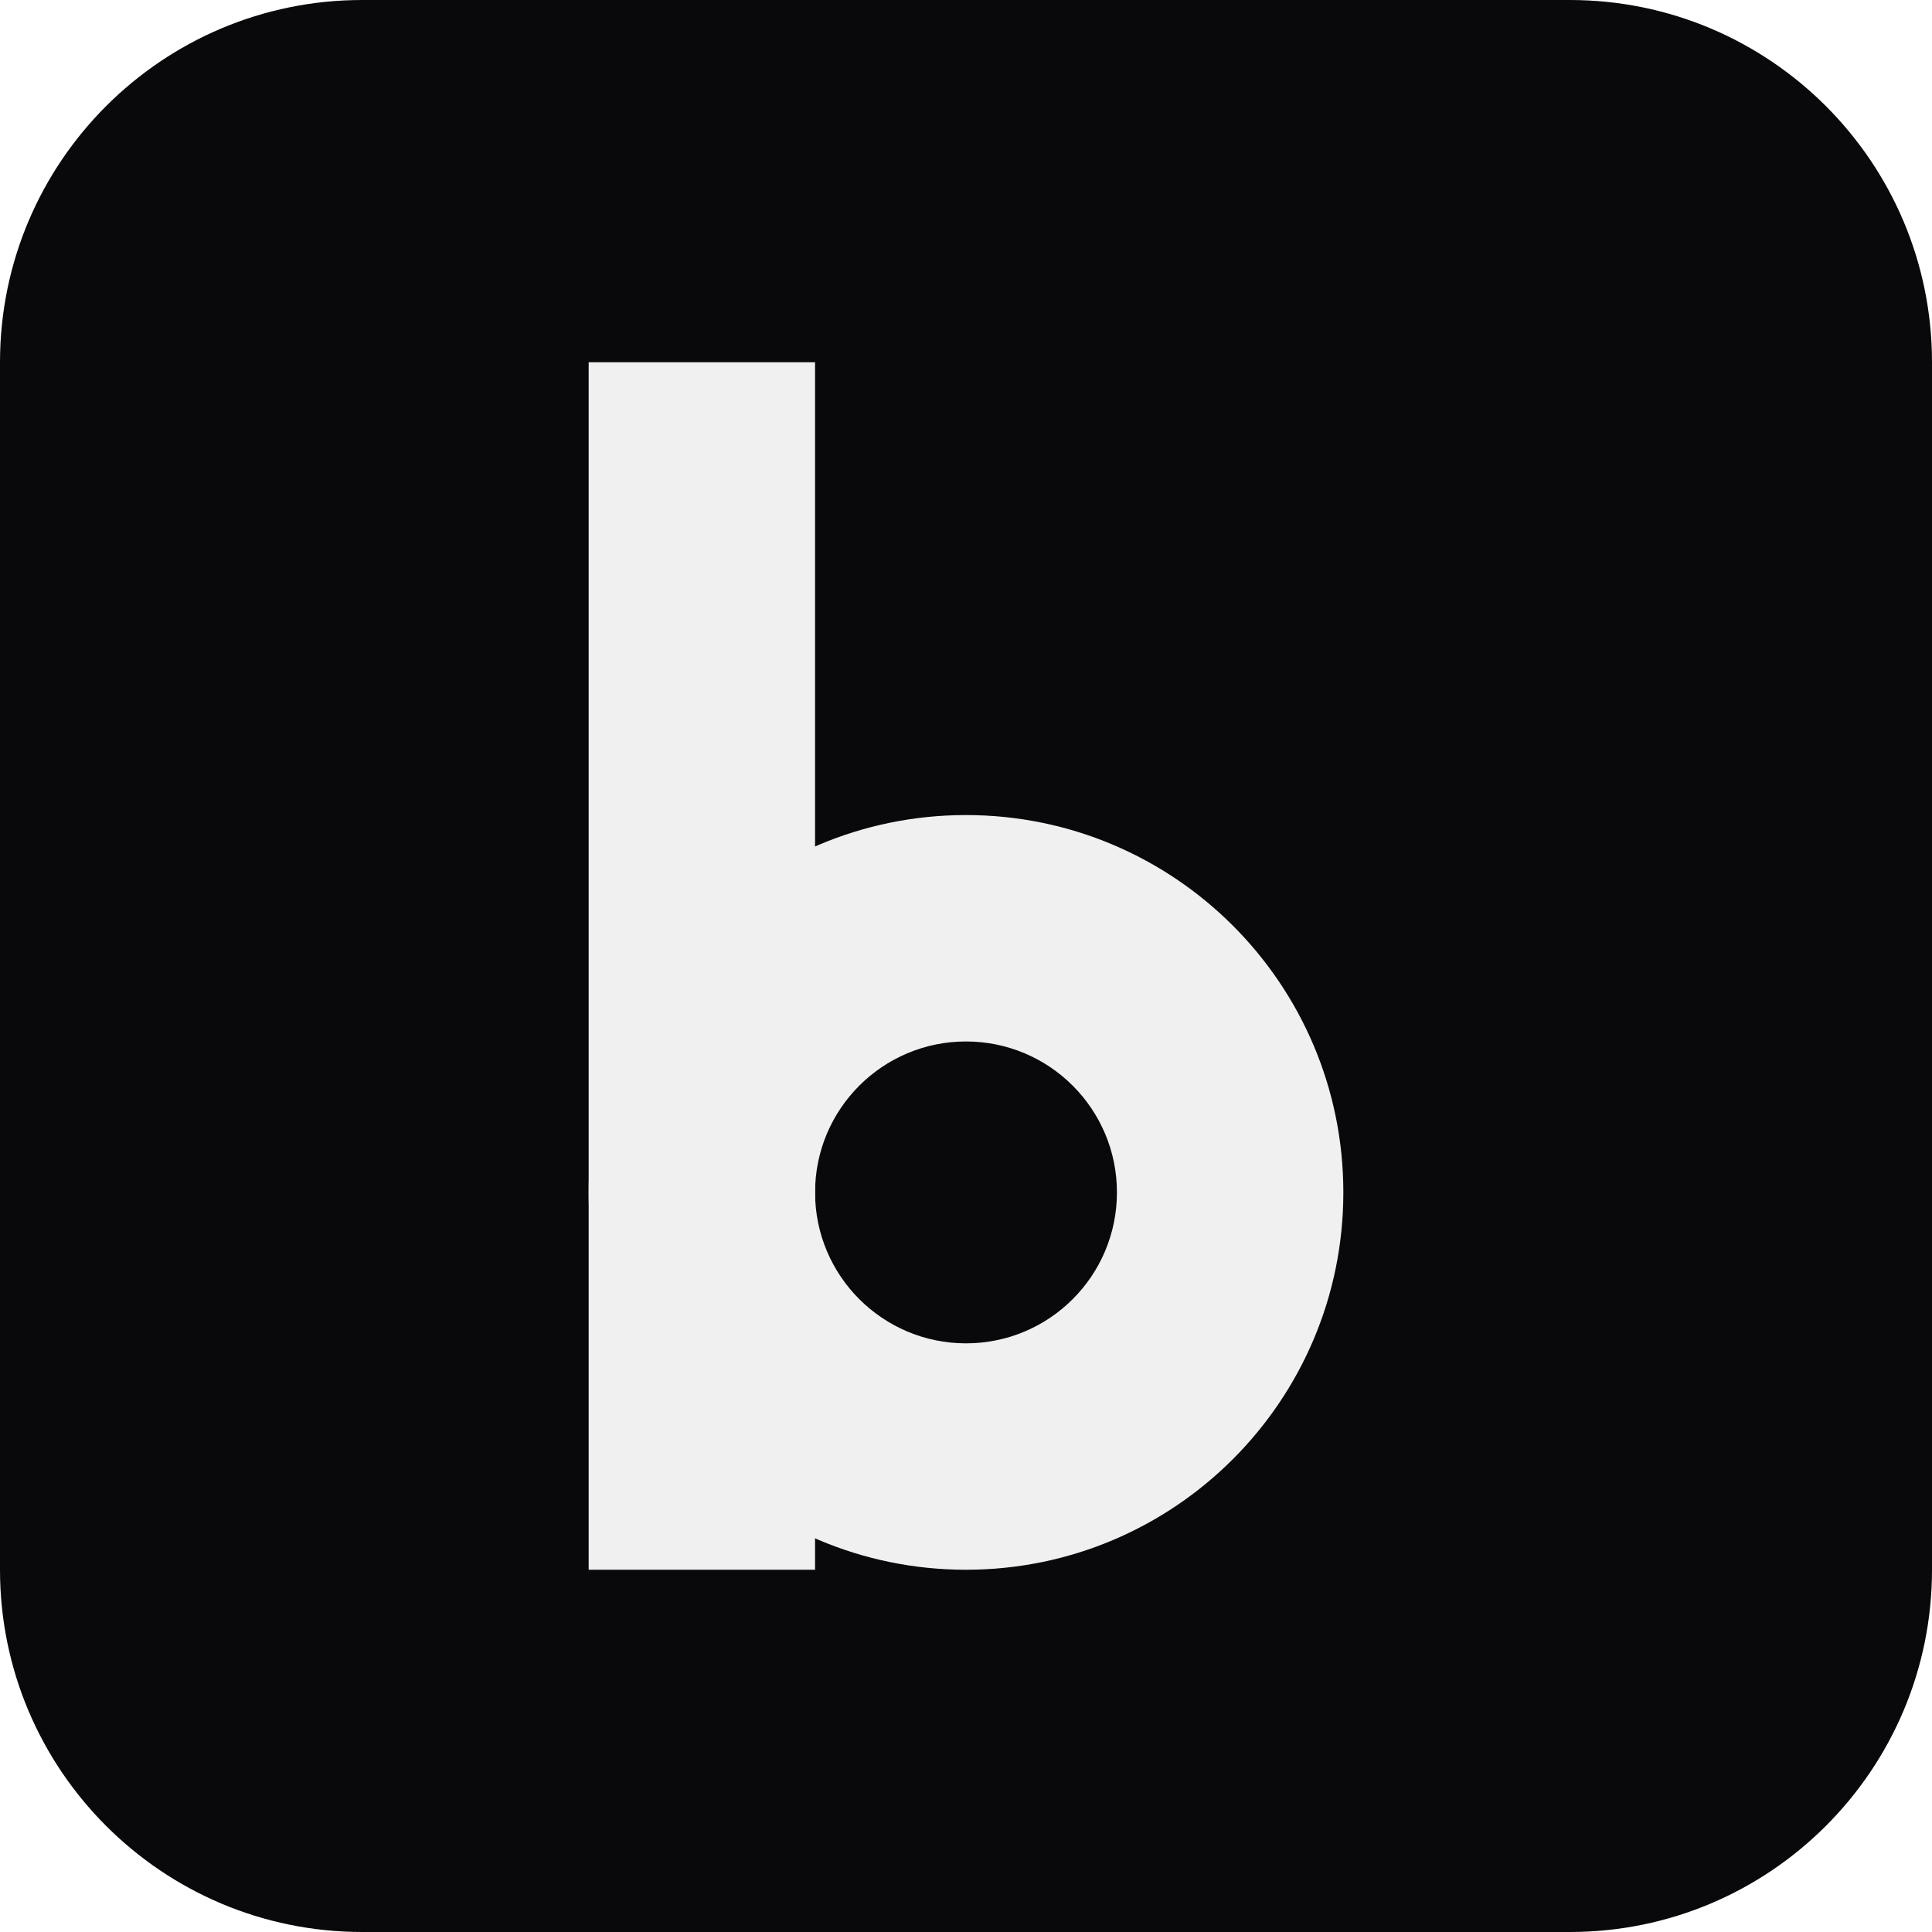
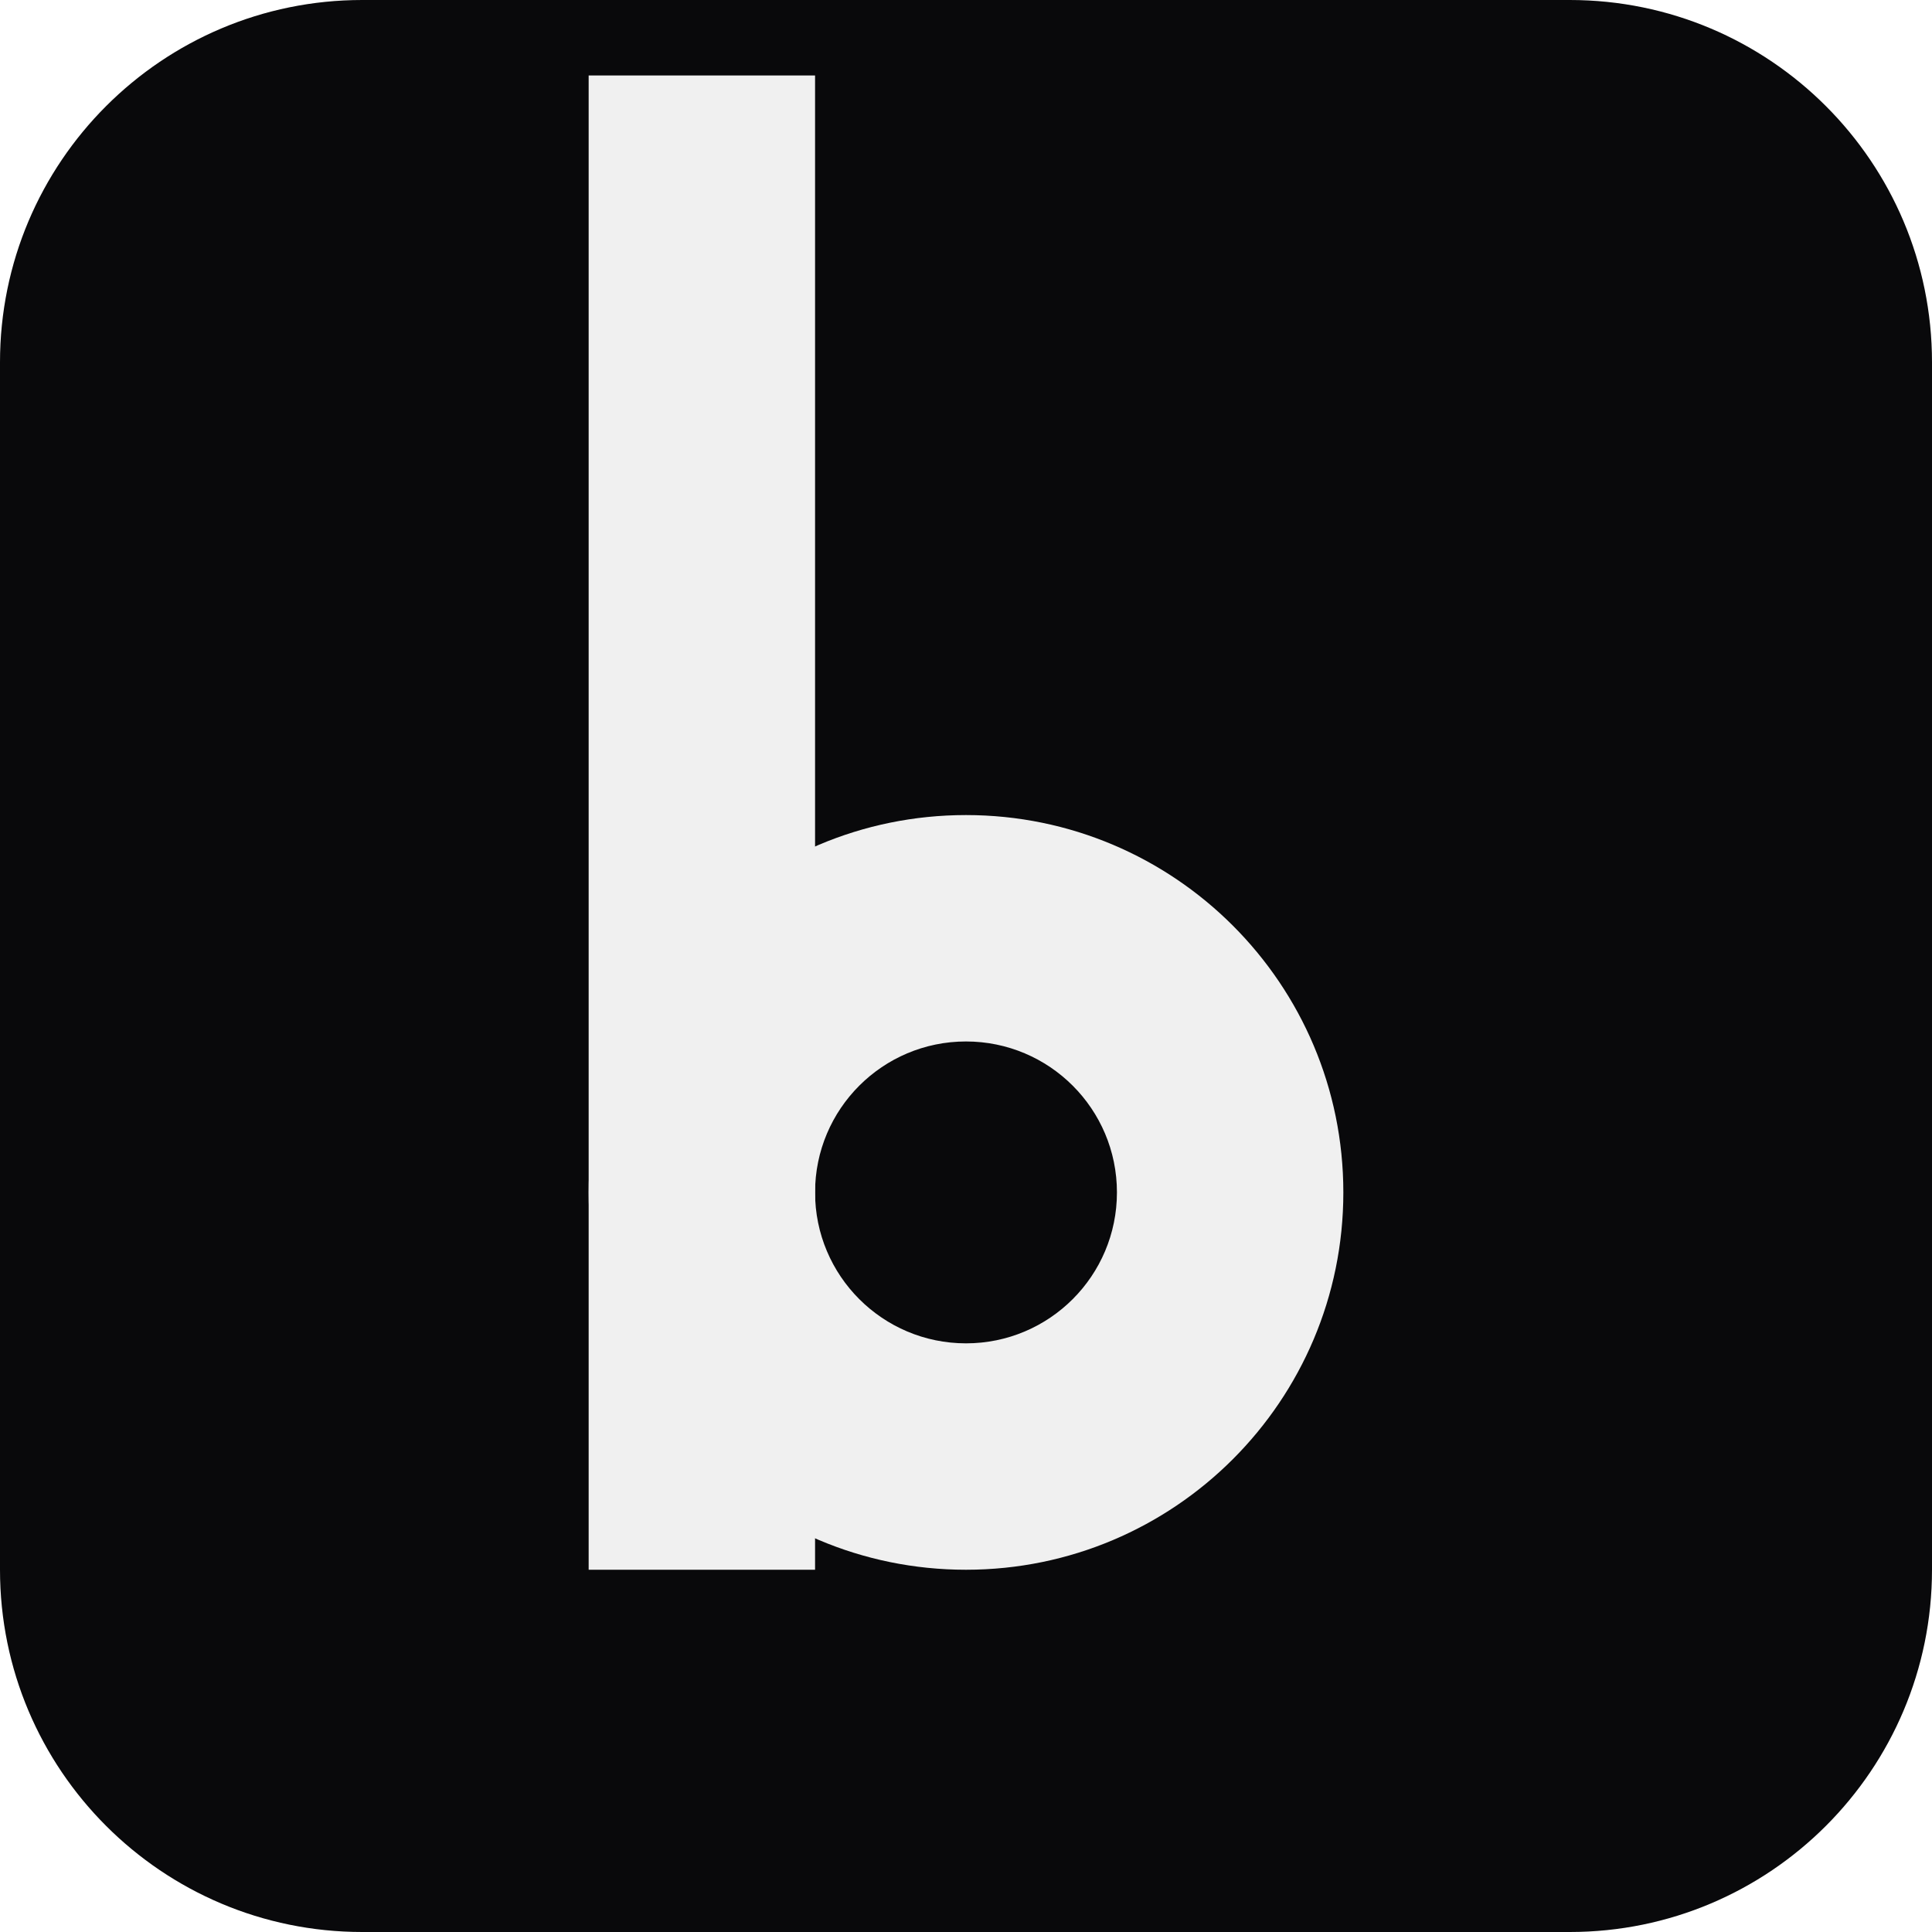
<svg xmlns="http://www.w3.org/2000/svg" viewBox="0 0 512 512">
  <rect width="512" height="512" rx="96" fill="#09090b" />
-   <rect x="156" y="96" width="60" height="320" fill="#f0f0f0" />
+   <rect x="156" y="20" width="60" height="396" fill="#f0f0f0" />
  <path fill="#f0f0f0" fill-rule="evenodd" d="M156 316a100 100 0 1 1 200 0 100 100 0 1 1-200 0Zm60 0a40 40 0 1 0 80 0 40 40 0 1 0-80 0Z" />
</svg>
